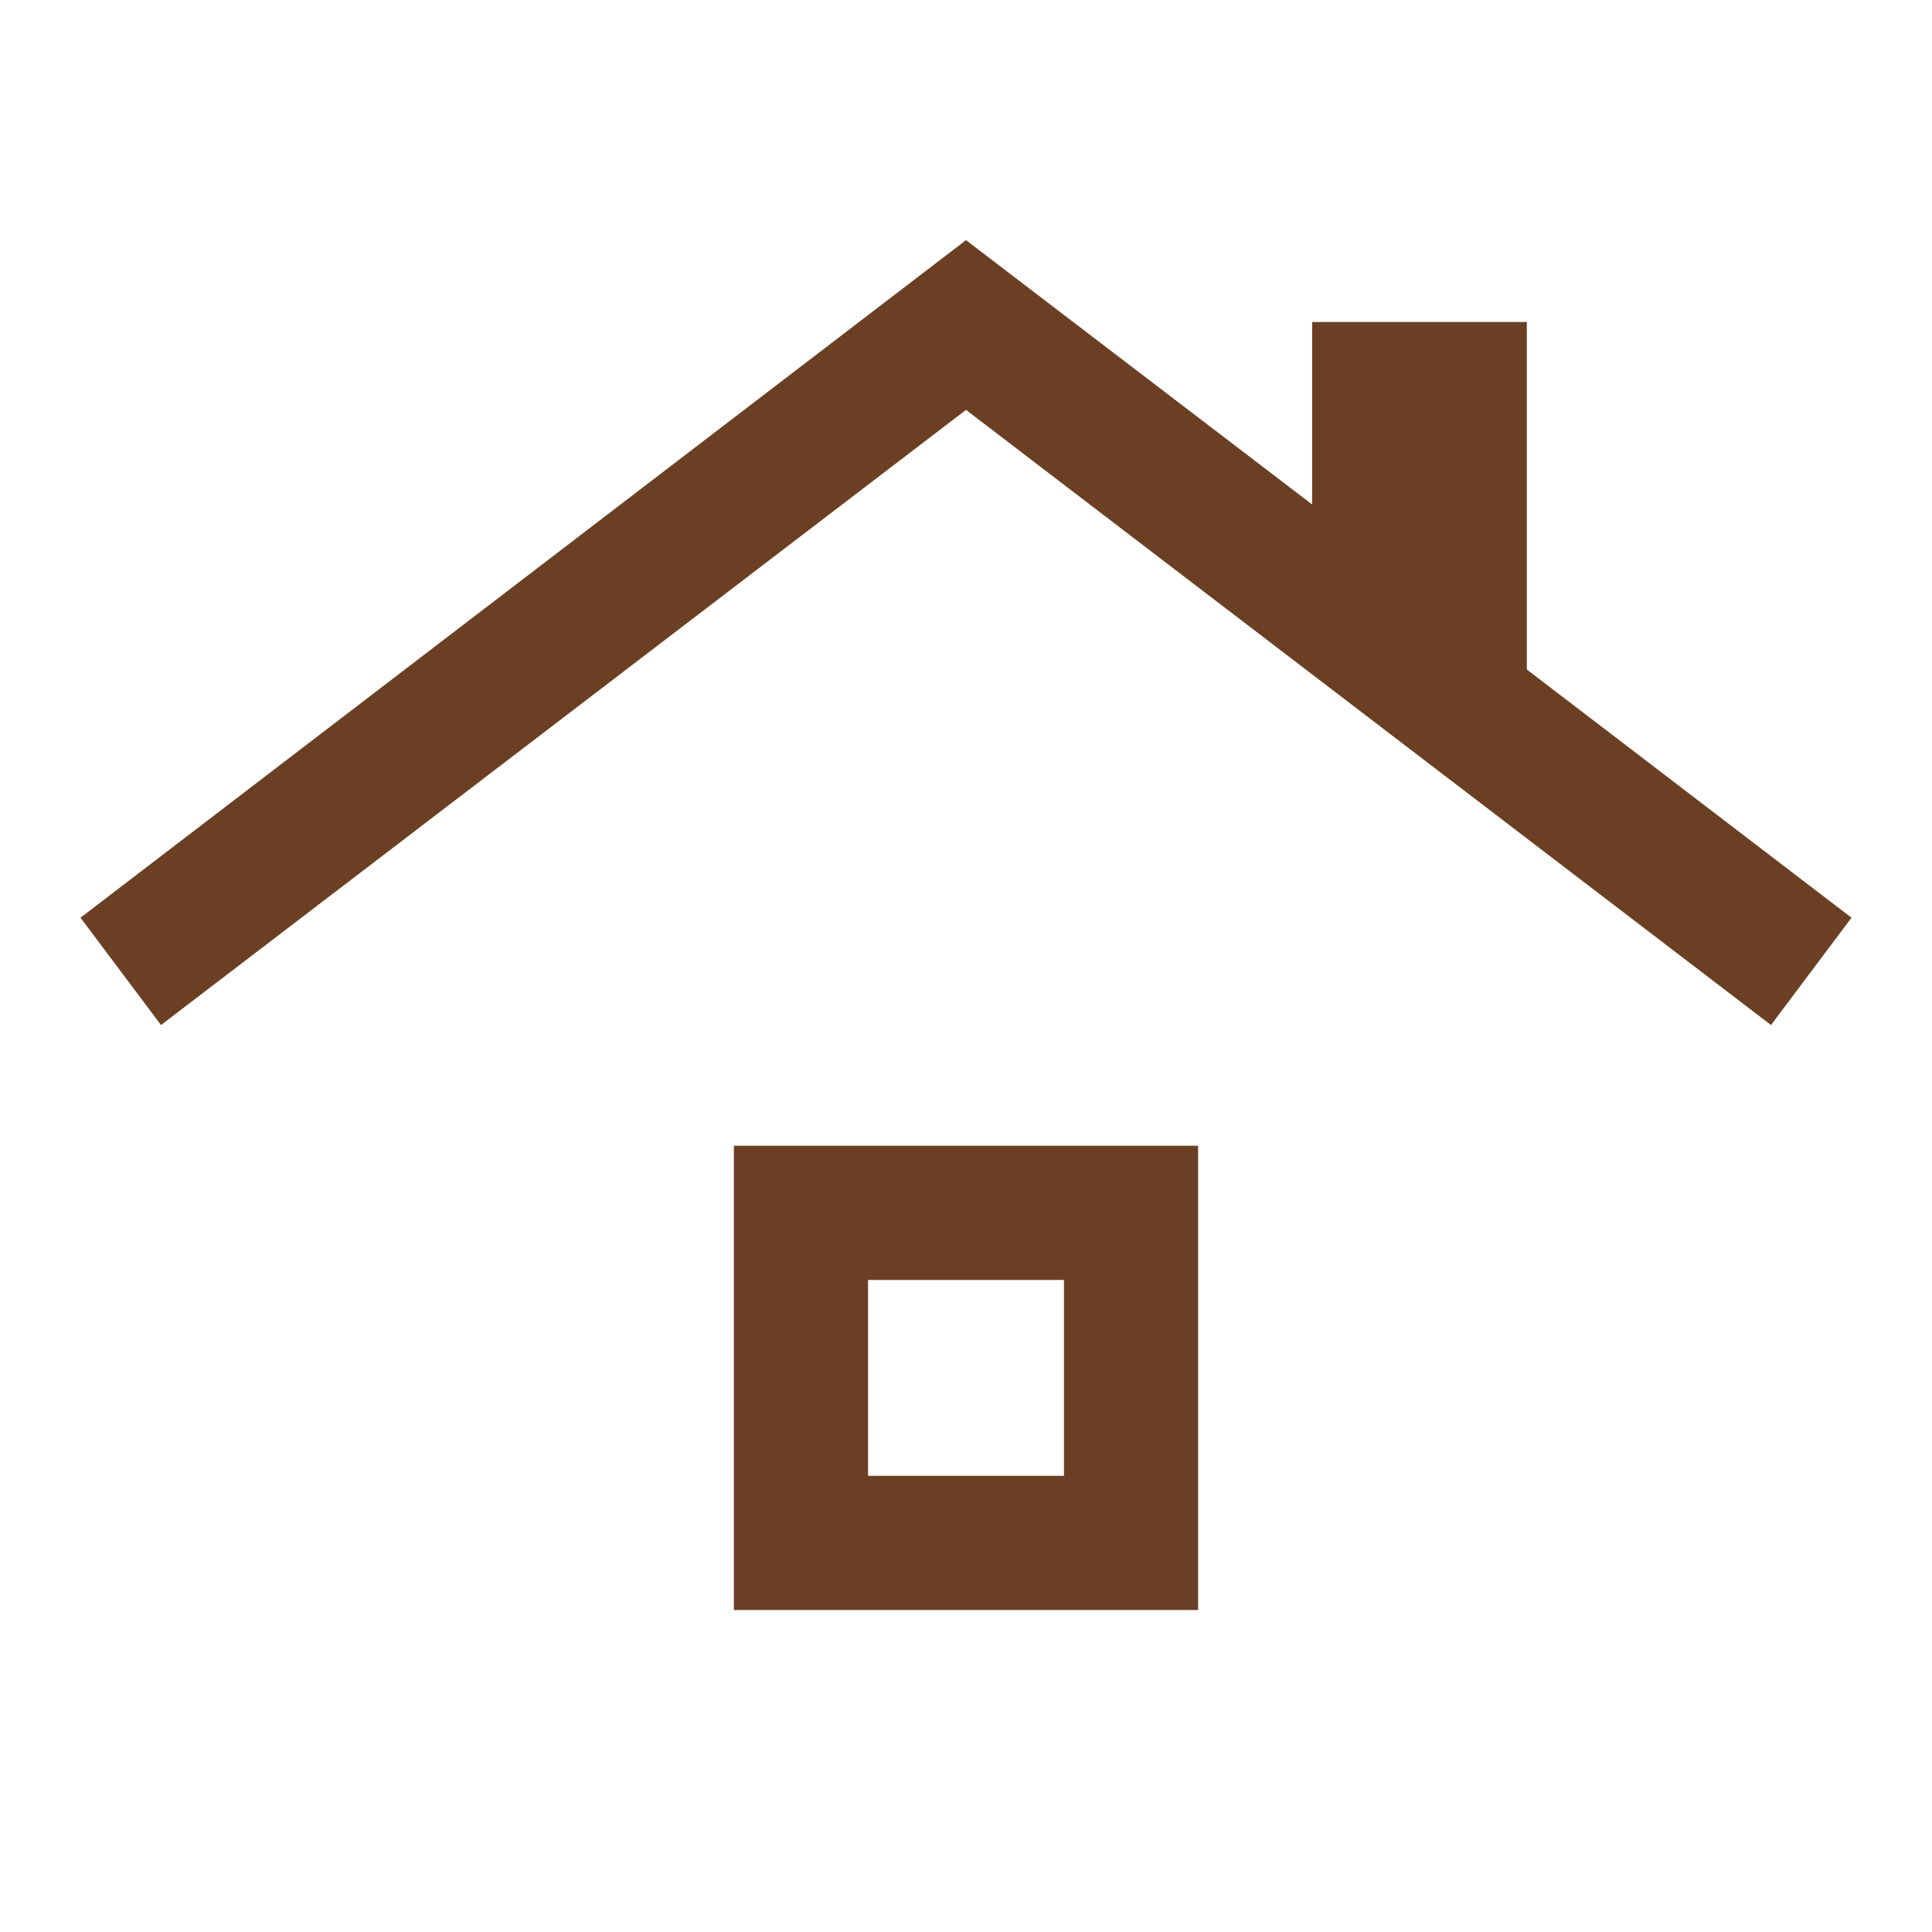
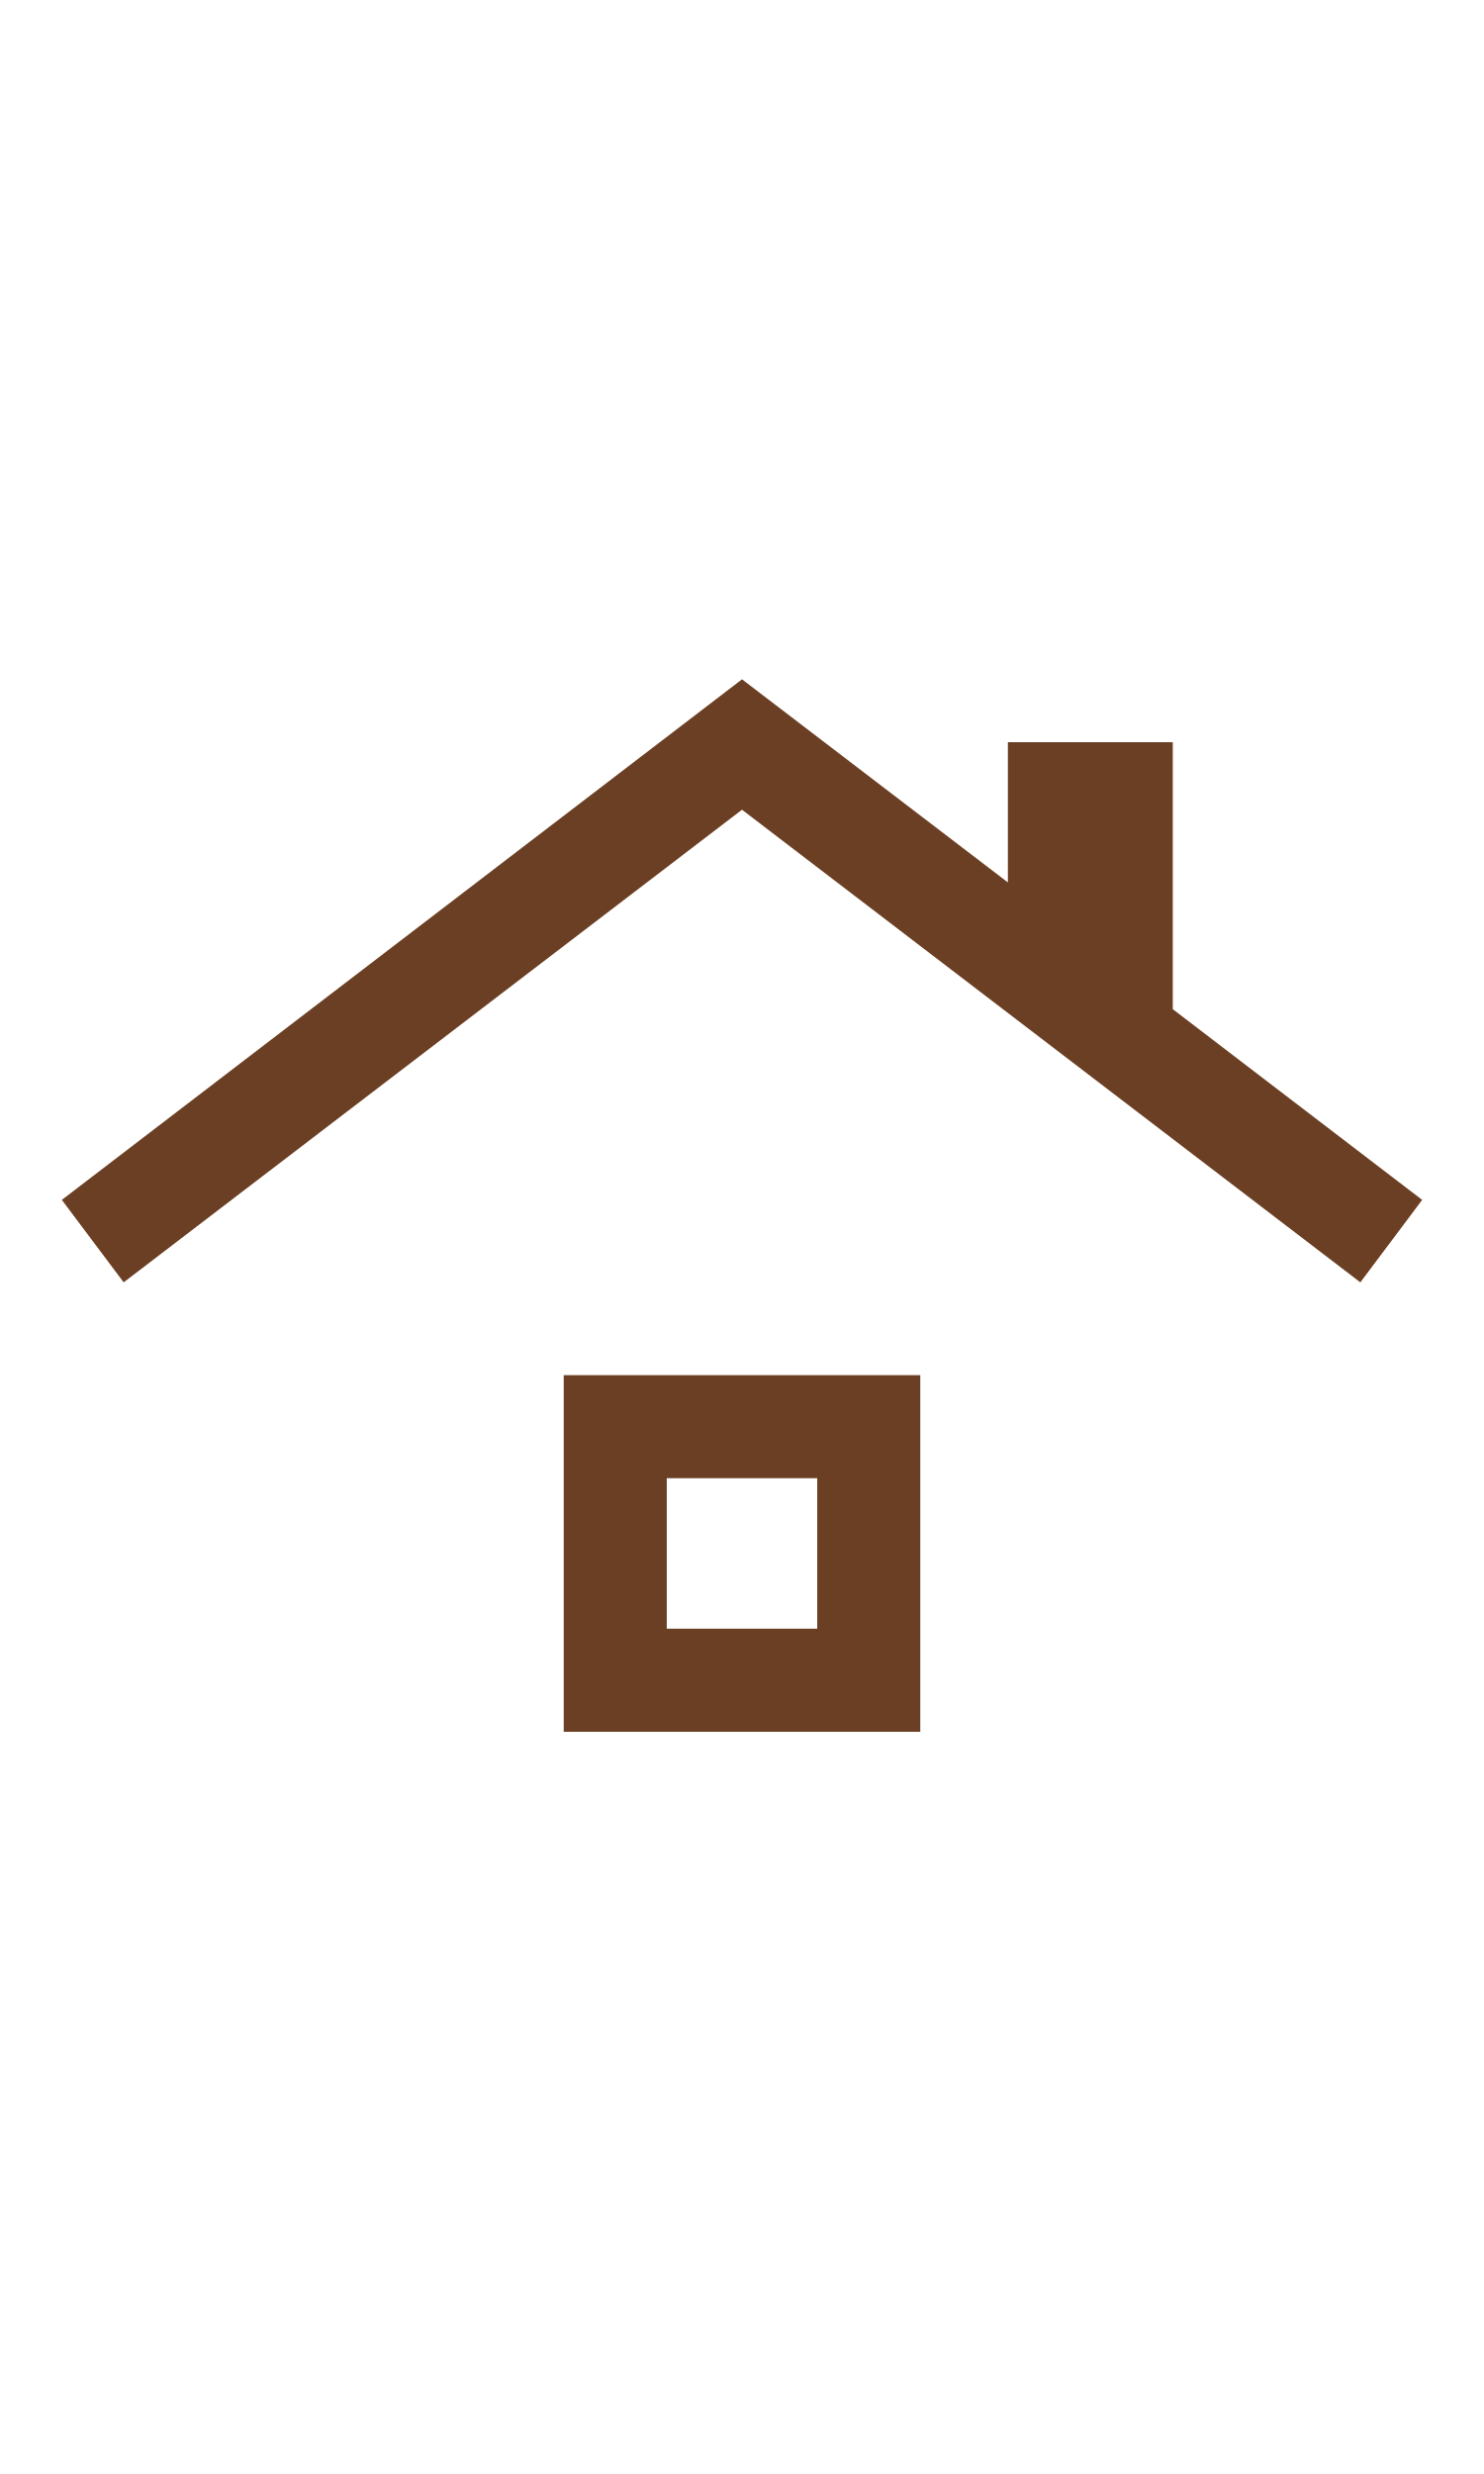
- <svg xmlns="http://www.w3.org/2000/svg" height="40px" viewBox="0 -960 960 960" width="40px" fill="#6b3f23">
+ <svg xmlns="http://www.w3.org/2000/svg" height="40px" viewBox="0 -960 960 960" width="24px" fill="#6b3f23">
  <path d="M364.67-160v-230.67h230.66V-160H364.67Zm66.66-66.67h97.34V-324h-97.34v97.33ZM80-450.67 40-504l440-336.67 172 131.34V-800h106.67v172.67L920-504l-40 53.33-400-305.66L80-450.67Zm400 175.34Z" />
</svg>
